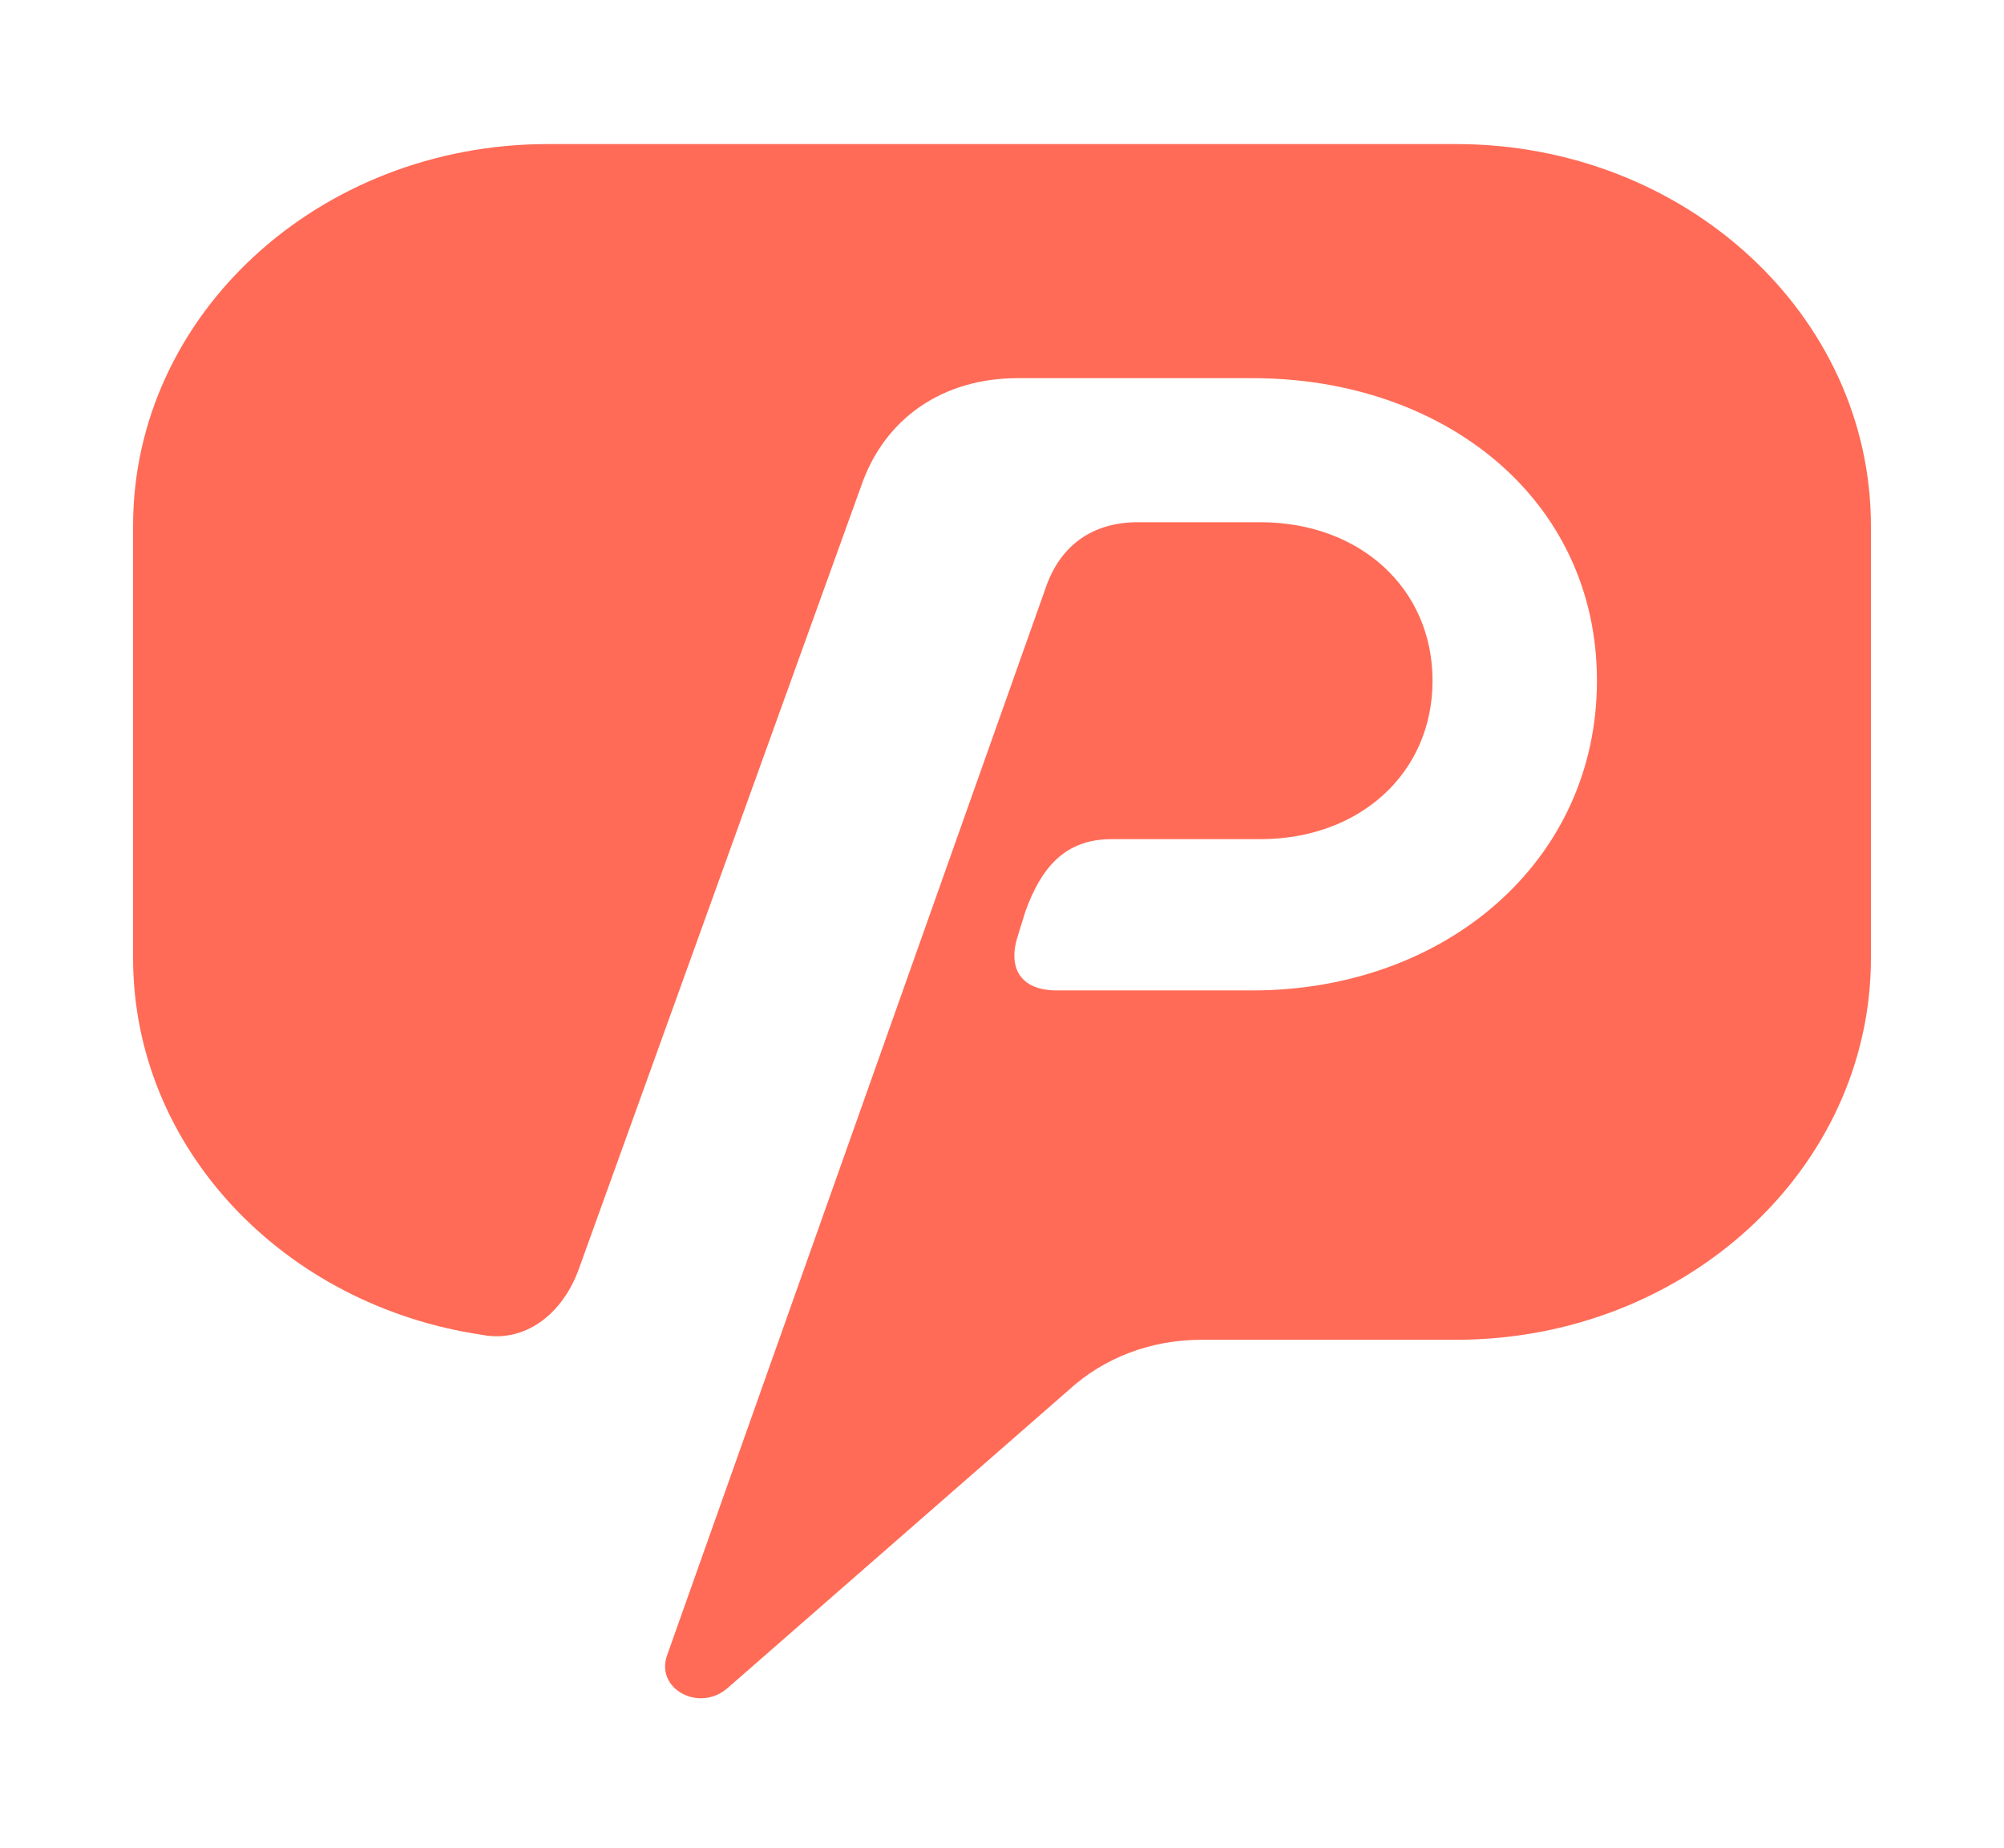
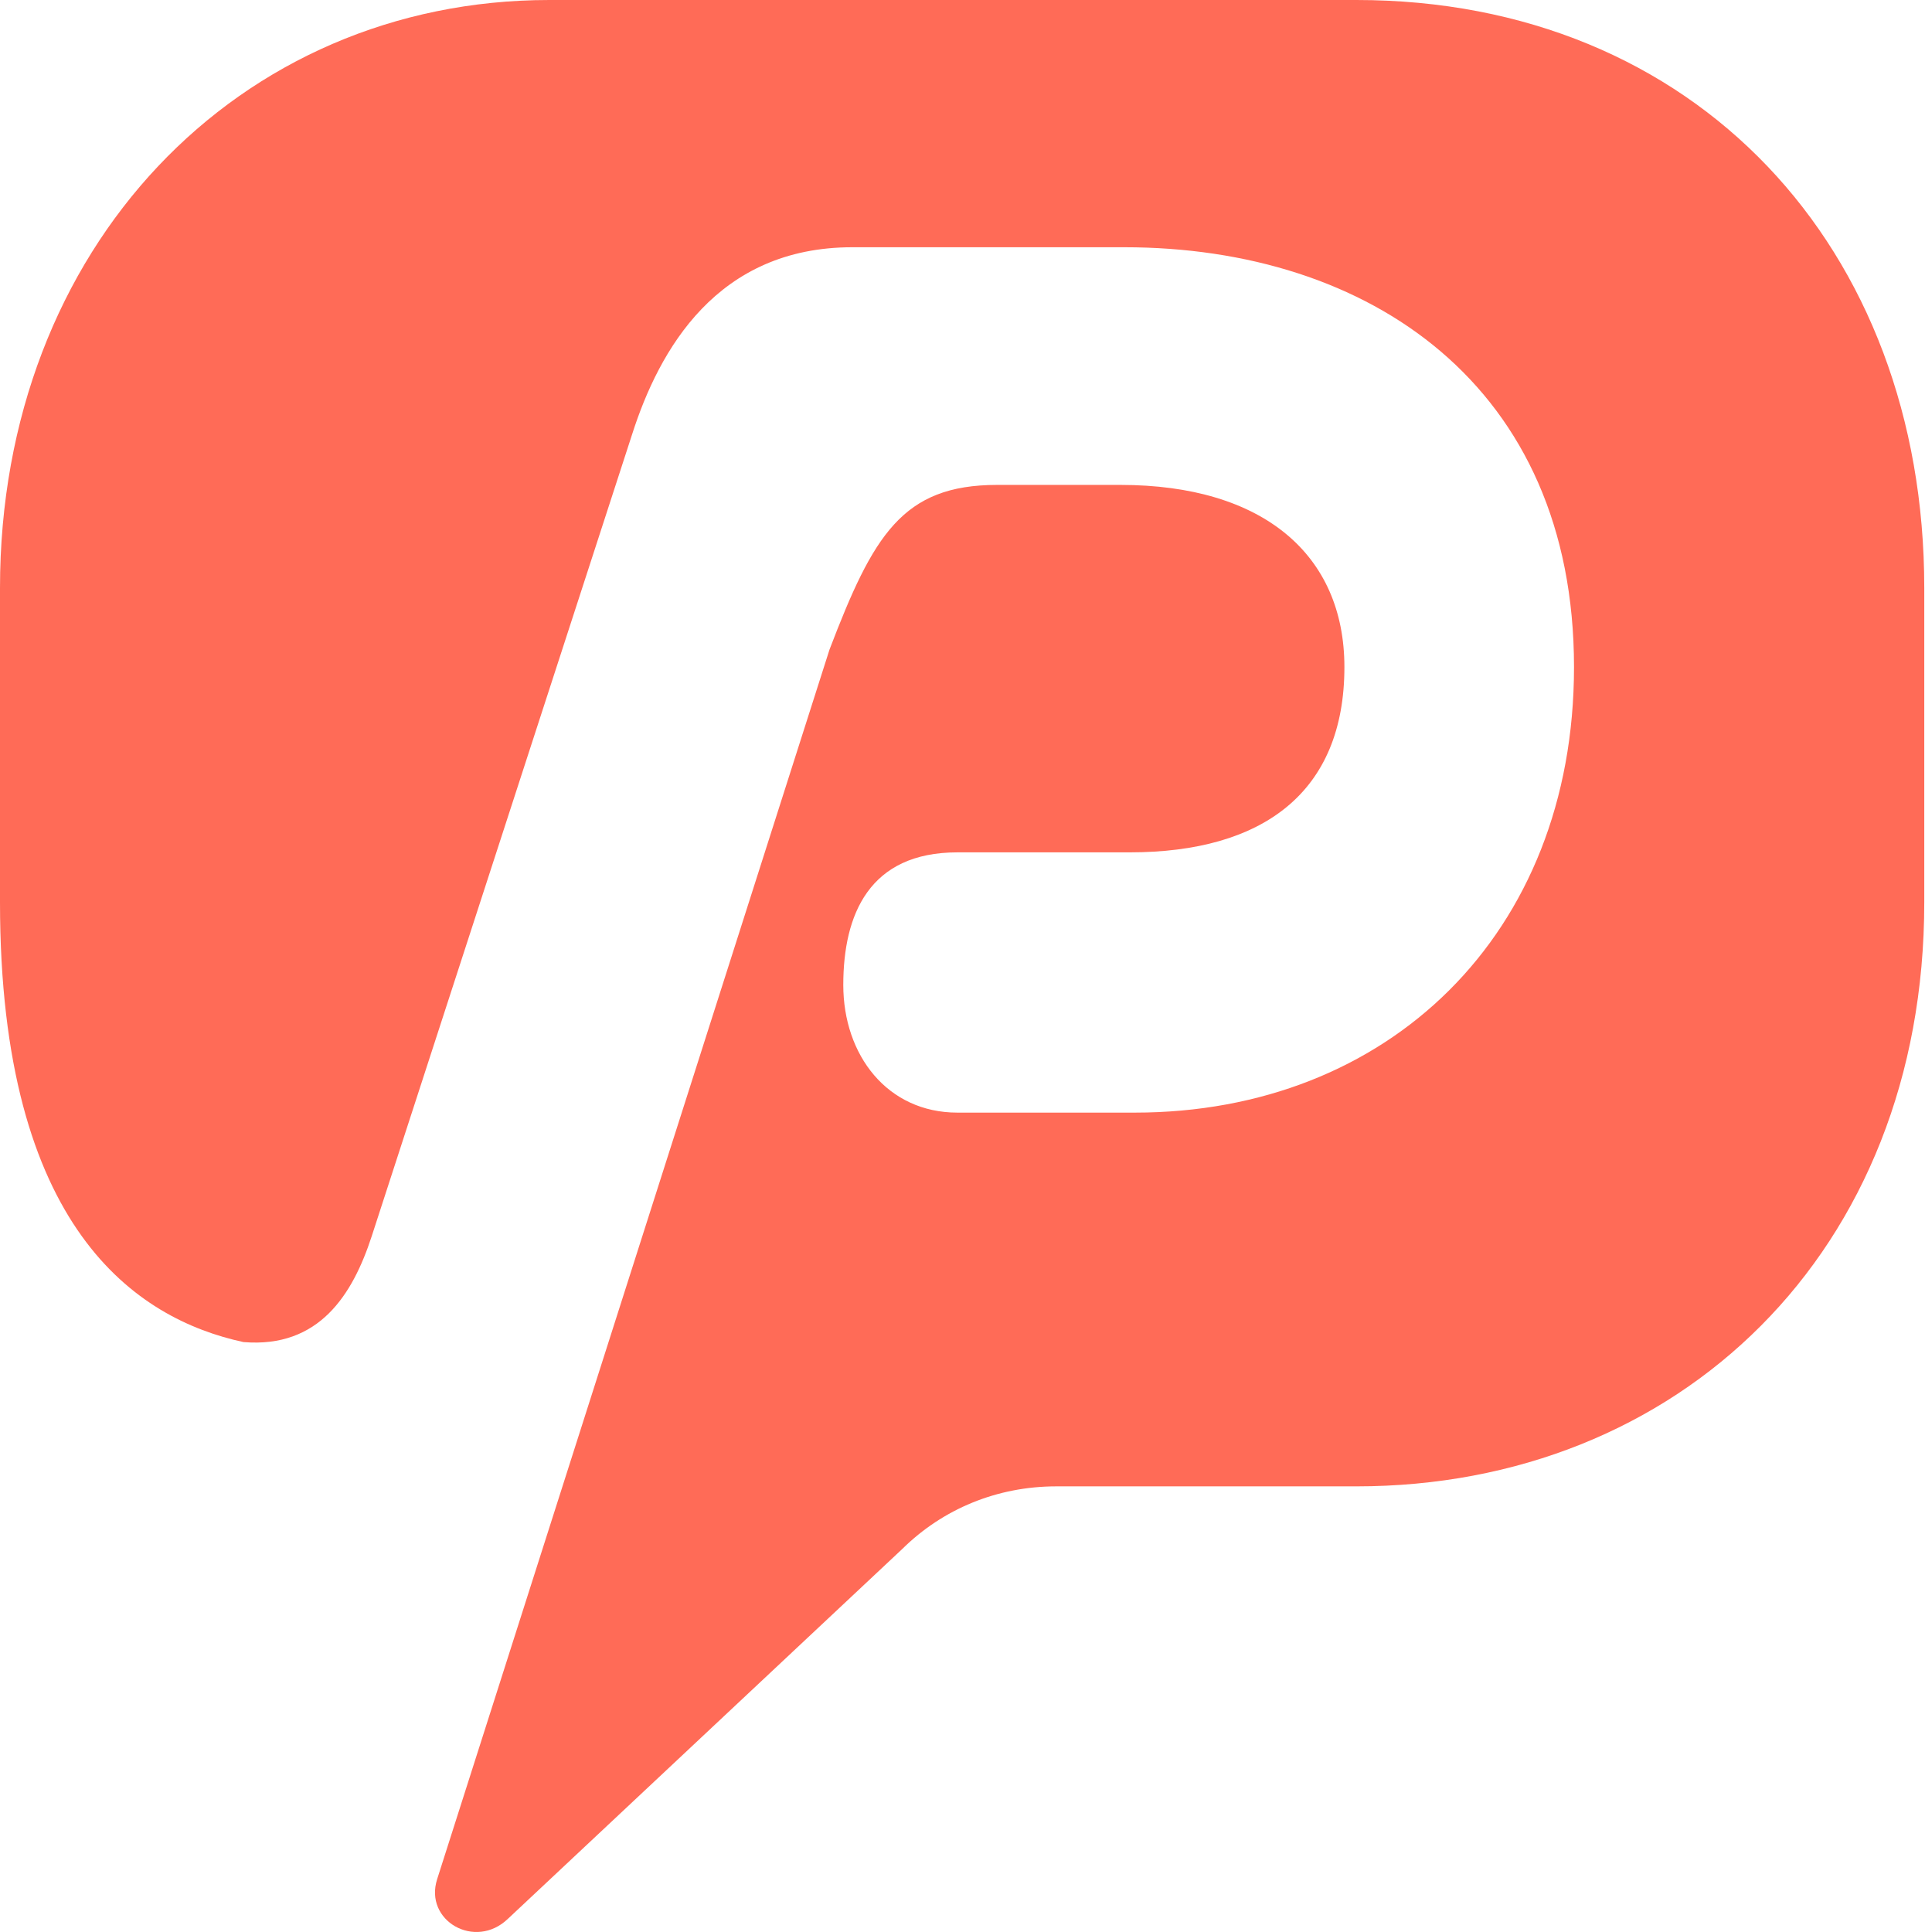
- <svg xmlns="http://www.w3.org/2000/svg" width="512" height="472" viewBox="0 0 512 472" role="img" aria-labelledby="title">
-   <path fill="#FF6B57" transform="scale(1 0.92)" d="     M 140 40     H 372     C 430.542 40 478 87.458 478 146     V 266     C 478 324.542 430.542 372 372 372     H 307     C 294 372 282 377 273 386     L 186 468.6     C 178.78 475.62 167.44 469.03 170.4 459.72     L 267.2 163.1     C 270.87 151.52 279.05 145 290.7 145     H 322     C 347.405 145 366 163.356 366 189     C 366 214.644 347.405 233 322 233     H 284     C 272 233 266 241 262 253     L 260 260     C 257.5 268.5 260.5 275 270 275     H 320     C 369.153 275 408 239.258 408 189     C 408 138.742 369.153 105 320 105     H 260     C 241 105 226 116 220 135     L 148 352     C 143.8 365 134 373 123 370.6     C 72.5 362.4 34 318.8 34 266     V 146     C 34 87.458 81.458 40 140 40     Z" />
+ <svg xmlns="http://www.w3.org/2000/svg" width="395.436" height="397.016" viewBox="0 0 395.436 397.016">
+   <g id="Layer_1" data-name="Layer 1">
+     <path d="M112.9 0 L278.733 0 C348.358 0 395.436 50.807 395.436 120.817 L395.436 185.433 C395.436 257.413 344.842 305.44 278.733 305.44 L217.071 305.44 C204.962 305.44 193.785 310.04 185.403 318.32 L104.37 394.312 C97.646 400.77 87.084 394.708 89.84 386.142 L170.467 133.474 C179.42 110.06 185.403 99.646 204.91 99.646 L230.242 99.646 C259.639 99.646 276.275 114.045 276.275 137.08 C276.275 162.746 259.639 175.155 232.145 175.155 L196.752 175.155 C178.627 175.155 173.295 187.923 173.295 202.4 C173.295 216.835 182.343 228.637 196.752 228.637 L233.215 228.637 C285.197 228.637 323.458 192.062 323.458 137.08 C323.458 79.267 281.371 50.807 231.042 50.807 L175.157 50.807 C147.36 50.807 135.478 71.8 129.89 89.28 L76.374 254.079 C72.462 266.039 65.584 277.077 50.026 275.789 C28.073 271.041 0 252.513 0 185.433 L0 120.817 C0 50.807 49.026 0 112.9 0 Z" fill="#FF6B57" />
+   </g>
</svg>
